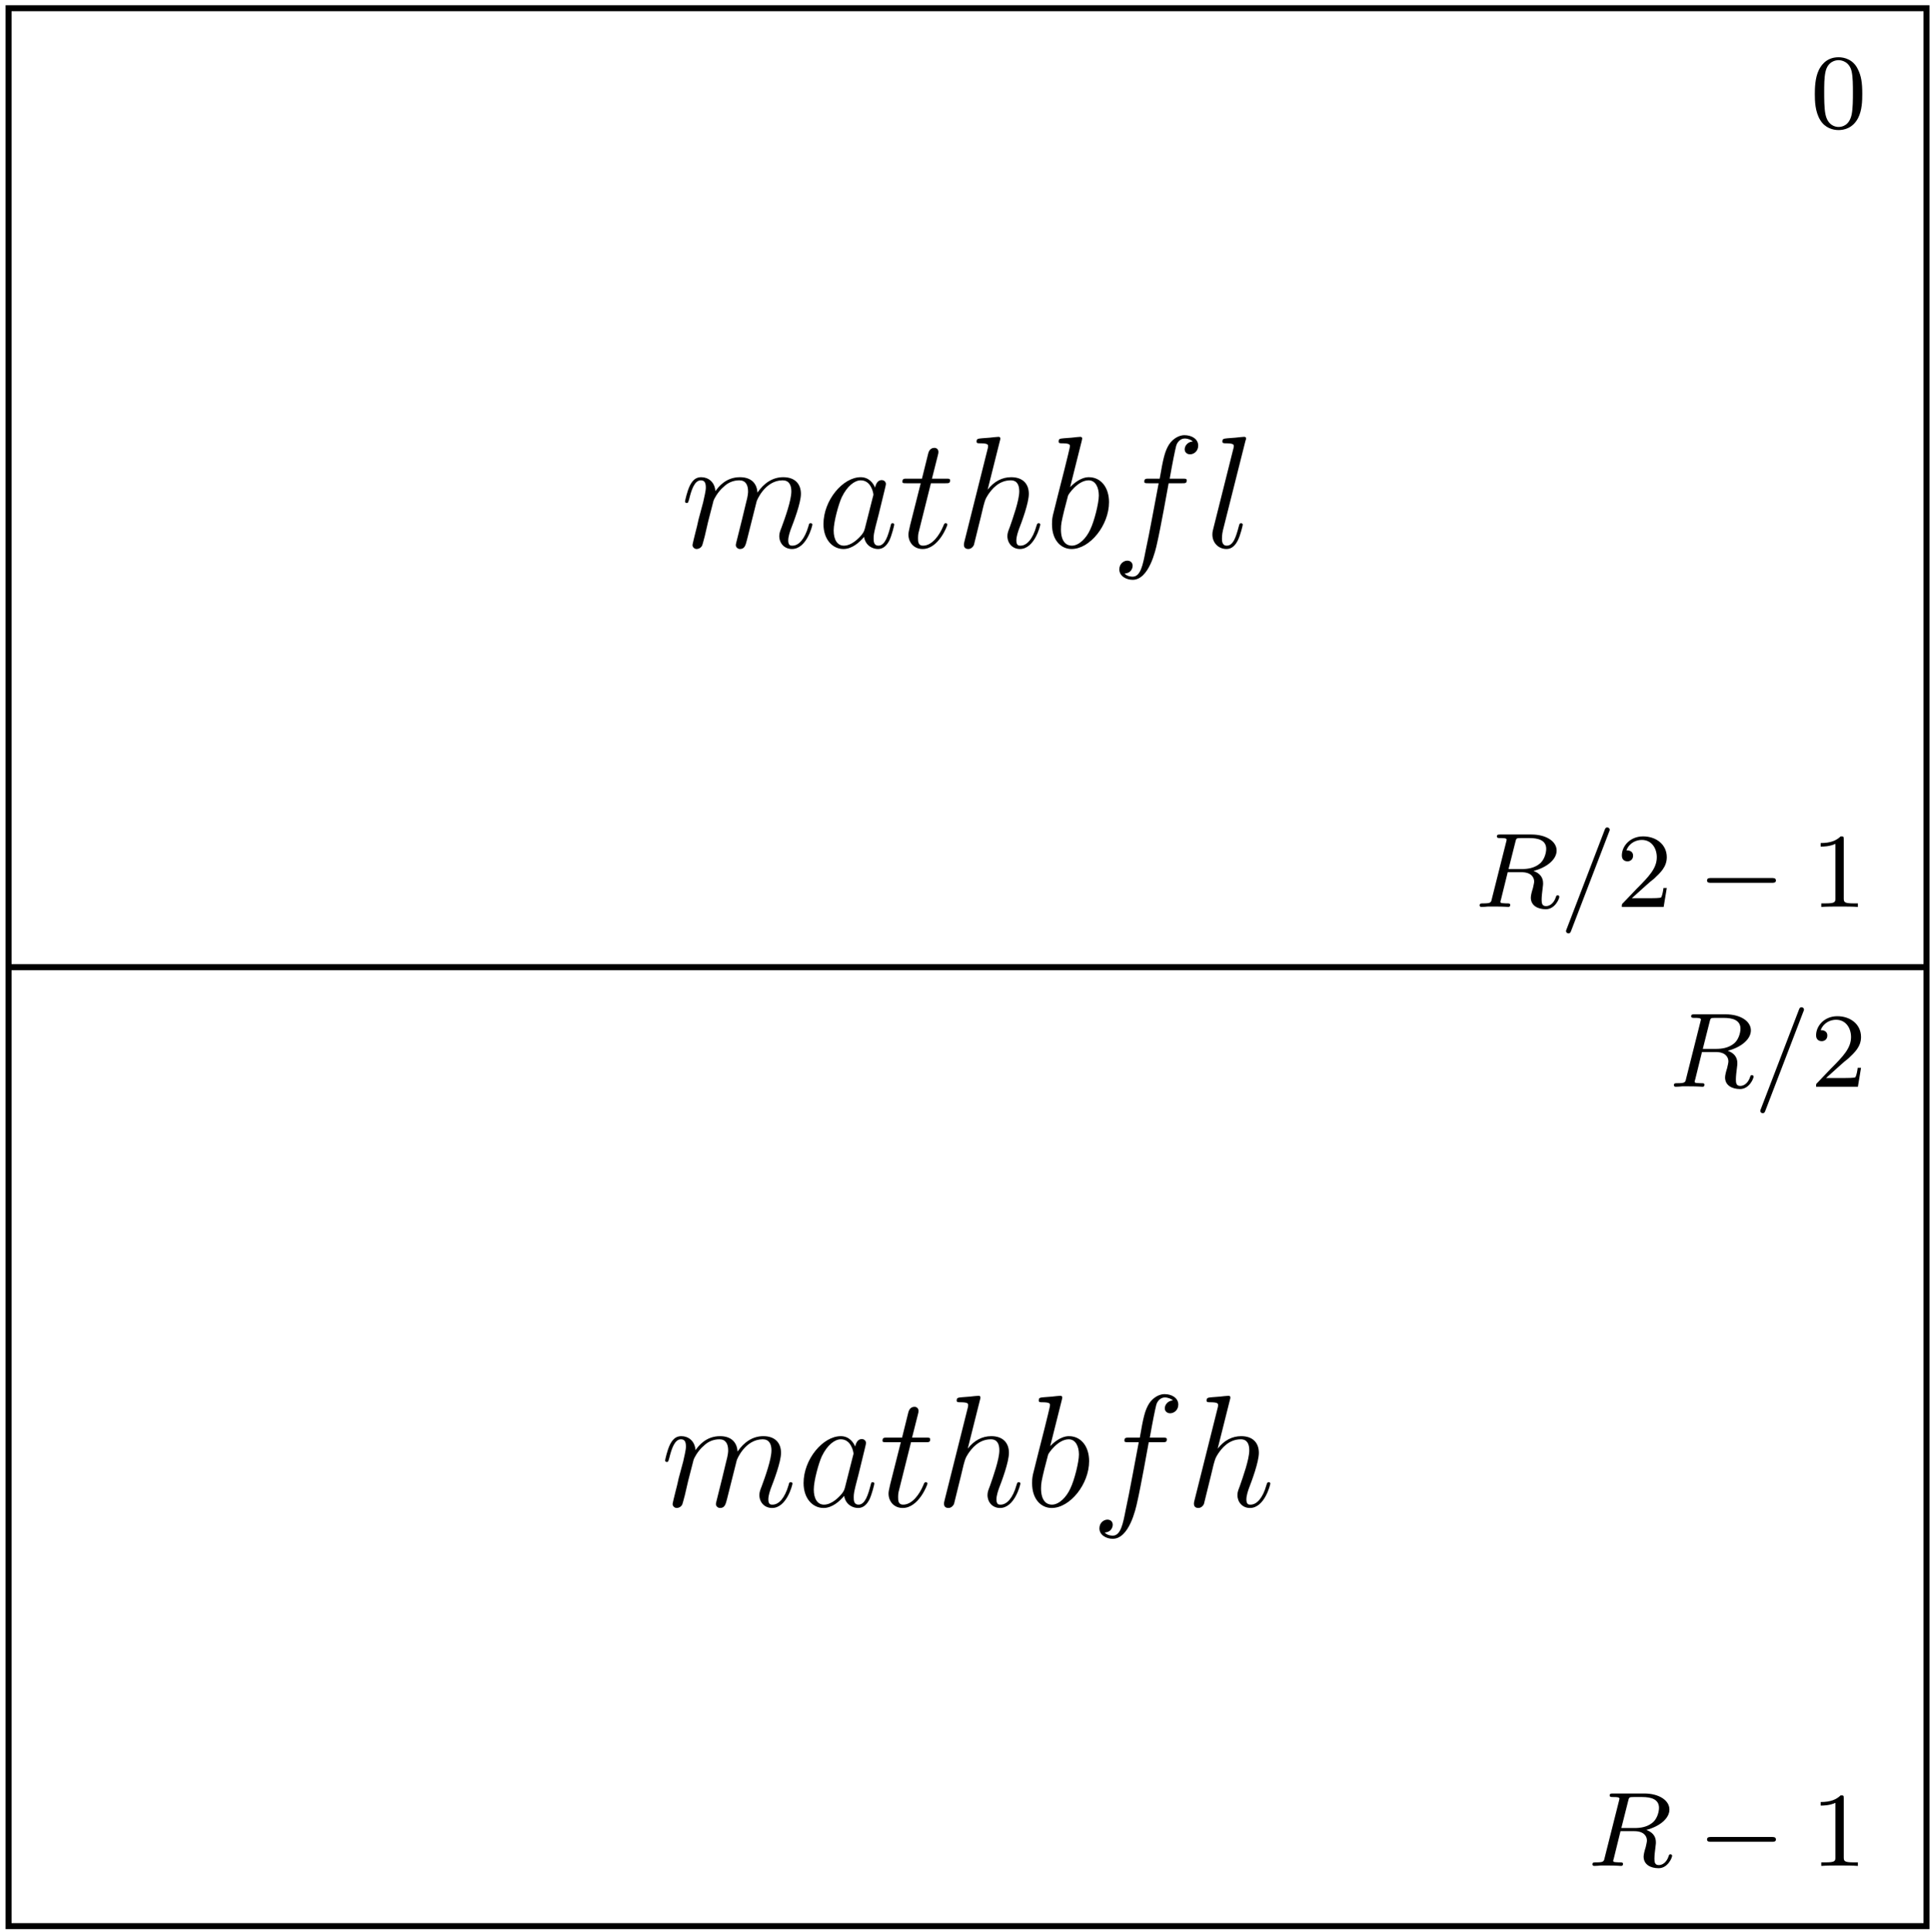
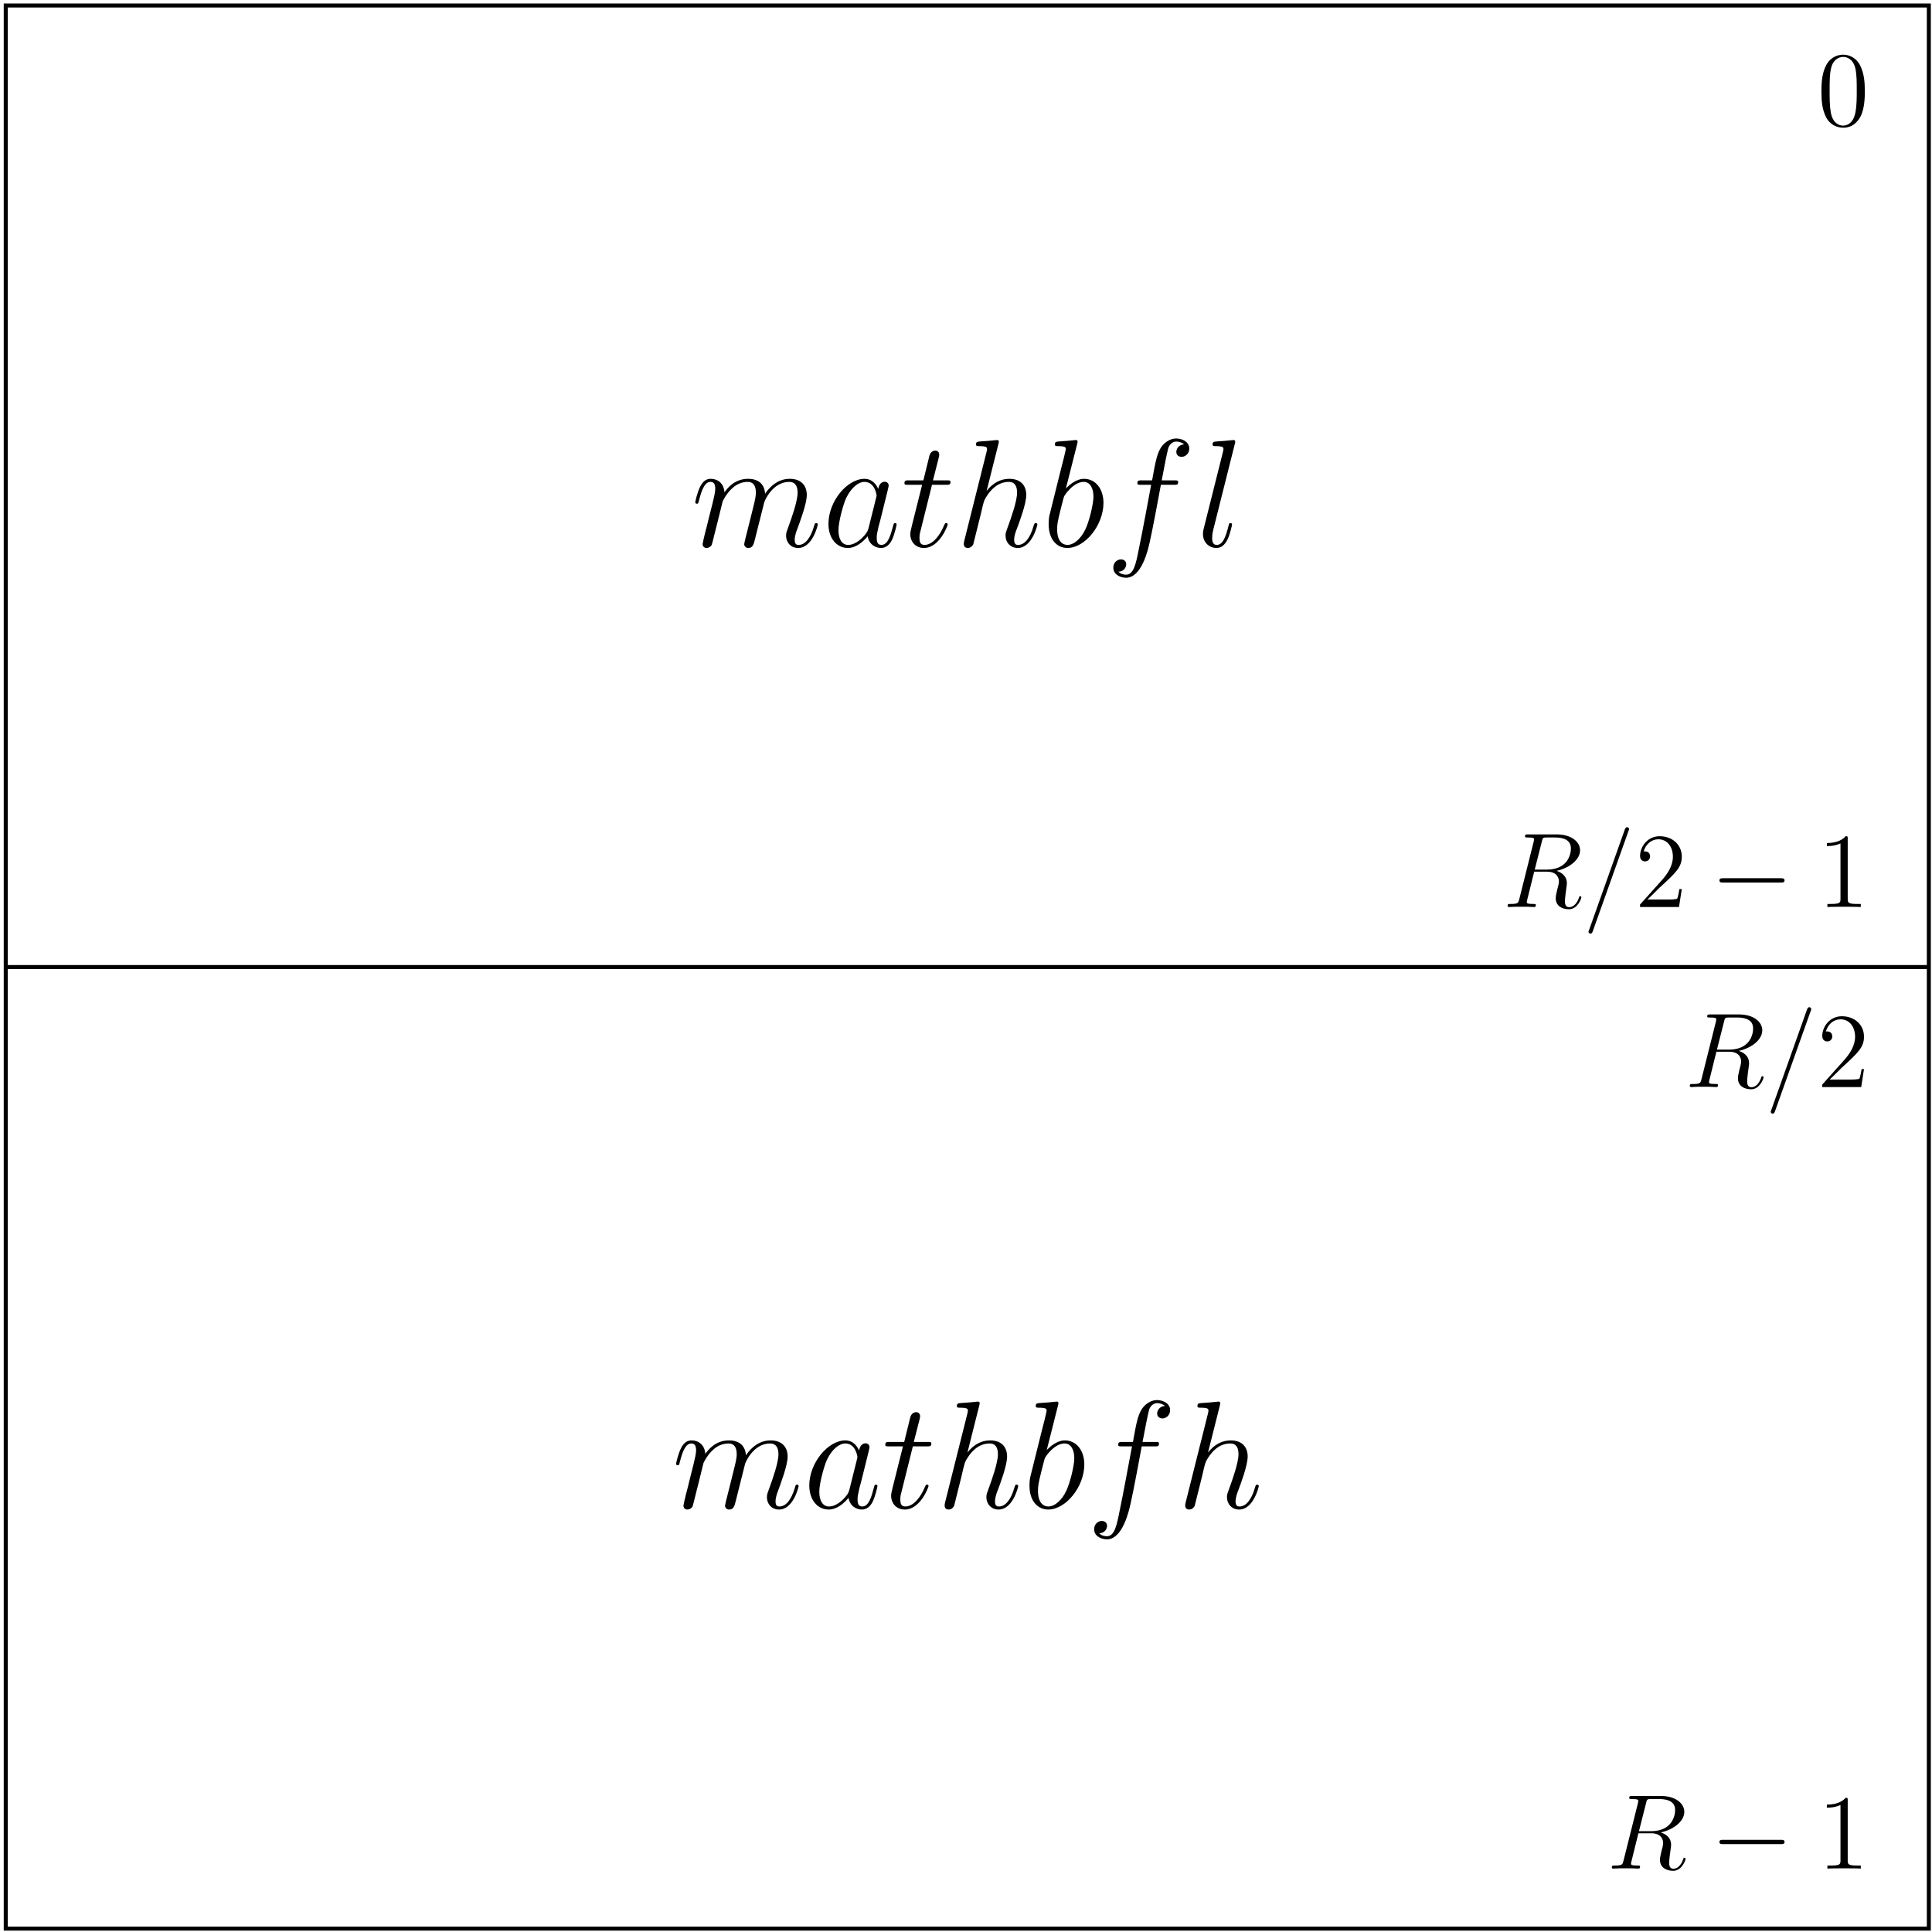
- <svg xmlns="http://www.w3.org/2000/svg" xmlns:xlink="http://www.w3.org/1999/xlink" width="145" height="145" viewBox="0 0 145 145">
+ <svg xmlns="http://www.w3.org/2000/svg" xmlns:xlink="http://www.w3.org/1999/xlink" width="217" height="217" viewBox="0 0 217 217">
  <defs>
    <g>
      <g id="glyph-0-0">
</g>
      <g id="glyph-0-1">
-         <path d="M 2.469 -3.5 C 2.484 -3.578 2.781 -4.172 3.234 -4.547 C 3.531 -4.844 3.938 -5.031 4.406 -5.031 C 4.891 -5.031 5.062 -4.672 5.062 -4.203 C 5.062 -4.125 5.062 -3.891 4.906 -3.328 L 4.609 -2.094 C 4.516 -1.734 4.297 -0.844 4.266 -0.719 C 4.219 -0.531 4.141 -0.234 4.141 -0.172 C 4.141 -0.016 4.281 0.125 4.453 0.125 C 4.812 0.125 4.875 -0.156 4.984 -0.578 L 5.703 -3.438 C 5.719 -3.531 6.344 -5.031 7.656 -5.031 C 8.141 -5.031 8.312 -4.672 8.312 -4.203 C 8.312 -3.531 7.844 -2.219 7.578 -1.5 C 7.469 -1.219 7.406 -1.062 7.406 -0.844 C 7.406 -0.312 7.781 0.125 8.359 0.125 C 9.469 0.125 9.891 -1.641 9.891 -1.703 C 9.891 -1.766 9.844 -1.812 9.766 -1.812 C 9.656 -1.812 9.641 -1.781 9.594 -1.578 C 9.312 -0.625 8.875 -0.125 8.391 -0.125 C 8.266 -0.125 8.078 -0.125 8.078 -0.516 C 8.078 -0.828 8.219 -1.203 8.266 -1.344 C 8.484 -1.906 9.031 -3.328 9.031 -4.016 C 9.031 -4.734 8.609 -5.266 7.703 -5.266 C 6.891 -5.266 6.25 -4.812 5.766 -4.109 C 5.734 -4.75 5.344 -5.266 4.453 -5.266 C 3.375 -5.266 2.828 -4.516 2.609 -4.219 C 2.562 -4.906 2.078 -5.266 1.547 -5.266 C 1.203 -5.266 0.938 -5.109 0.703 -4.656 C 0.484 -4.219 0.328 -3.484 0.328 -3.438 C 0.328 -3.391 0.375 -3.328 0.453 -3.328 C 0.547 -3.328 0.562 -3.344 0.641 -3.625 C 0.812 -4.328 1.047 -5.031 1.516 -5.031 C 1.797 -5.031 1.891 -4.844 1.891 -4.484 C 1.891 -4.219 1.766 -3.75 1.688 -3.375 L 1.344 -2.094 C 1.297 -1.859 1.172 -1.328 1.109 -1.109 C 1.031 -0.797 0.891 -0.234 0.891 -0.172 C 0.891 -0.016 1.031 0.125 1.203 0.125 C 1.344 0.125 1.516 0.047 1.609 -0.125 C 1.641 -0.188 1.75 -0.609 1.812 -0.844 L 2.062 -1.922 Z M 2.469 -3.5 " />
+         <path d="M 3.547 -5.047 C 3.578 -5.141 4.016 -6.016 4.656 -6.562 C 5.094 -6.969 5.688 -7.25 6.359 -7.25 C 7.047 -7.25 7.281 -6.734 7.281 -6.047 C 7.281 -5.938 7.281 -5.594 7.078 -4.781 L 6.641 -3.016 C 6.516 -2.5 6.188 -1.219 6.141 -1.031 C 6.078 -0.781 5.969 -0.328 5.969 -0.266 C 5.969 -0.016 6.172 0.172 6.422 0.172 C 6.938 0.172 7.031 -0.219 7.188 -0.844 L 8.219 -4.953 C 8.25 -5.094 9.141 -7.25 11.031 -7.25 C 11.719 -7.25 11.969 -6.734 11.969 -6.047 C 11.969 -5.078 11.297 -3.203 10.922 -2.172 C 10.766 -1.75 10.672 -1.531 10.672 -1.219 C 10.672 -0.453 11.203 0.172 12.031 0.172 C 13.641 0.172 14.234 -2.359 14.234 -2.469 C 14.234 -2.547 14.172 -2.625 14.062 -2.625 C 13.906 -2.625 13.891 -2.562 13.812 -2.266 C 13.406 -0.891 12.781 -0.172 12.094 -0.172 C 11.922 -0.172 11.641 -0.188 11.641 -0.734 C 11.641 -1.188 11.844 -1.734 11.922 -1.922 C 12.219 -2.75 13 -4.781 13 -5.781 C 13 -6.812 12.391 -7.594 11.094 -7.594 C 9.938 -7.594 9 -6.938 8.312 -5.922 C 8.266 -6.859 7.703 -7.594 6.406 -7.594 C 4.875 -7.594 4.062 -6.516 3.75 -6.078 C 3.703 -7.062 3 -7.594 2.234 -7.594 C 1.734 -7.594 1.344 -7.359 1.016 -6.703 C 0.703 -6.078 0.469 -5.031 0.469 -4.953 C 0.469 -4.891 0.531 -4.797 0.656 -4.797 C 0.797 -4.797 0.812 -4.828 0.906 -5.219 C 1.172 -6.234 1.5 -7.25 2.188 -7.25 C 2.578 -7.25 2.719 -6.969 2.719 -6.453 C 2.719 -6.078 2.547 -5.406 2.422 -4.875 L 1.953 -3.016 C 1.875 -2.688 1.688 -1.906 1.594 -1.594 C 1.484 -1.156 1.297 -0.344 1.297 -0.266 C 1.297 -0.016 1.484 0.172 1.734 0.172 C 1.953 0.172 2.188 0.062 2.328 -0.188 C 2.359 -0.281 2.516 -0.875 2.594 -1.219 L 2.984 -2.766 Z M 3.547 -5.047 " />
      </g>
      <g id="glyph-0-2">
-         <path d="M 3.594 -1.422 C 3.531 -1.219 3.531 -1.188 3.375 -0.969 C 3.109 -0.641 2.578 -0.125 2.016 -0.125 C 1.531 -0.125 1.25 -0.562 1.25 -1.266 C 1.25 -1.922 1.625 -3.266 1.859 -3.766 C 2.266 -4.609 2.828 -5.031 3.281 -5.031 C 4.078 -5.031 4.234 -4.047 4.234 -3.953 C 4.234 -3.938 4.203 -3.797 4.188 -3.766 Z M 4.359 -4.484 C 4.234 -4.797 3.906 -5.266 3.281 -5.266 C 1.938 -5.266 0.484 -3.531 0.484 -1.75 C 0.484 -0.578 1.172 0.125 1.984 0.125 C 2.641 0.125 3.203 -0.391 3.531 -0.781 C 3.656 -0.078 4.219 0.125 4.578 0.125 C 4.938 0.125 5.219 -0.094 5.438 -0.531 C 5.625 -0.938 5.797 -1.656 5.797 -1.703 C 5.797 -1.766 5.75 -1.812 5.672 -1.812 C 5.562 -1.812 5.562 -1.75 5.516 -1.578 C 5.328 -0.875 5.109 -0.125 4.609 -0.125 C 4.266 -0.125 4.25 -0.438 4.25 -0.672 C 4.25 -0.938 4.281 -1.078 4.391 -1.547 C 4.469 -1.844 4.531 -2.109 4.625 -2.453 C 5.062 -4.25 5.172 -4.672 5.172 -4.75 C 5.172 -4.906 5.047 -5.047 4.859 -5.047 C 4.484 -5.047 4.391 -4.625 4.359 -4.484 Z M 4.359 -4.484 " />
+         <path d="M 5.188 -2.047 C 5.094 -1.75 5.094 -1.719 4.859 -1.391 C 4.484 -0.906 3.719 -0.172 2.906 -0.172 C 2.203 -0.172 1.812 -0.812 1.812 -1.828 C 1.812 -2.766 2.344 -4.703 2.672 -5.422 C 3.25 -6.625 4.062 -7.25 4.734 -7.25 C 5.875 -7.25 6.094 -5.844 6.094 -5.703 C 6.094 -5.688 6.047 -5.453 6.031 -5.422 Z M 6.281 -6.453 C 6.094 -6.906 5.625 -7.594 4.734 -7.594 C 2.797 -7.594 0.688 -5.078 0.688 -2.531 C 0.688 -0.828 1.688 0.172 2.859 0.172 C 3.812 0.172 4.609 -0.562 5.094 -1.141 C 5.266 -0.125 6.078 0.172 6.594 0.172 C 7.109 0.172 7.531 -0.141 7.828 -0.75 C 8.109 -1.344 8.344 -2.391 8.344 -2.469 C 8.344 -2.547 8.281 -2.625 8.172 -2.625 C 8.031 -2.625 8 -2.531 7.938 -2.266 C 7.672 -1.25 7.359 -0.172 6.641 -0.172 C 6.141 -0.172 6.109 -0.625 6.109 -0.969 C 6.109 -1.359 6.172 -1.547 6.312 -2.219 C 6.438 -2.656 6.531 -3.031 6.656 -3.531 C 7.297 -6.109 7.453 -6.734 7.453 -6.828 C 7.453 -7.078 7.266 -7.266 7.016 -7.266 C 6.453 -7.266 6.312 -6.656 6.281 -6.453 Z M 6.281 -6.453 " />
      </g>
      <g id="glyph-0-3">
-         <path d="M 2.406 -4.812 L 3.5 -4.812 C 3.734 -4.812 3.844 -4.812 3.844 -5.016 C 3.844 -5.156 3.781 -5.156 3.531 -5.156 L 2.484 -5.156 L 2.922 -6.891 C 2.969 -7.062 2.969 -7.094 2.969 -7.172 C 2.969 -7.359 2.828 -7.469 2.672 -7.469 C 2.562 -7.469 2.297 -7.438 2.203 -7.047 L 1.734 -5.156 L 0.609 -5.156 C 0.375 -5.156 0.266 -5.156 0.266 -4.922 C 0.266 -4.812 0.344 -4.812 0.578 -4.812 L 1.641 -4.812 L 0.844 -1.656 C 0.75 -1.234 0.719 -1.109 0.719 -0.953 C 0.719 -0.391 1.109 0.125 1.781 0.125 C 2.984 0.125 3.641 -1.625 3.641 -1.703 C 3.641 -1.781 3.578 -1.812 3.516 -1.812 C 3.484 -1.812 3.438 -1.812 3.422 -1.766 C 3.406 -1.75 3.391 -1.75 3.312 -1.547 C 3.062 -0.953 2.516 -0.125 1.812 -0.125 C 1.453 -0.125 1.438 -0.422 1.438 -0.688 C 1.438 -0.688 1.438 -0.922 1.469 -1.062 Z M 2.406 -4.812 " />
+         <path d="M 3.469 -6.922 L 5.047 -6.922 C 5.375 -6.922 5.547 -6.922 5.547 -7.234 C 5.547 -7.422 5.438 -7.422 5.094 -7.422 L 3.578 -7.422 L 4.219 -9.938 C 4.281 -10.172 4.281 -10.203 4.281 -10.328 C 4.281 -10.609 4.062 -10.766 3.844 -10.766 C 3.703 -10.766 3.312 -10.703 3.172 -10.156 L 2.5 -7.422 L 0.875 -7.422 C 0.531 -7.422 0.375 -7.422 0.375 -7.094 C 0.375 -6.922 0.5 -6.922 0.828 -6.922 L 2.359 -6.922 L 1.219 -2.375 C 1.078 -1.781 1.031 -1.594 1.031 -1.375 C 1.031 -0.562 1.594 0.172 2.562 0.172 C 4.312 0.172 5.234 -2.344 5.234 -2.469 C 5.234 -2.562 5.172 -2.625 5.062 -2.625 C 5.031 -2.625 4.953 -2.625 4.922 -2.547 C 4.906 -2.531 4.891 -2.516 4.766 -2.234 C 4.406 -1.375 3.609 -0.172 2.625 -0.172 C 2.094 -0.172 2.062 -0.609 2.062 -0.984 C 2.062 -1 2.062 -1.328 2.125 -1.531 Z M 3.469 -6.922 " />
      </g>
      <g id="glyph-0-4">
-         <path d="M 3.359 -8 C 3.375 -8.047 3.391 -8.109 3.391 -8.172 C 3.391 -8.297 3.281 -8.297 3.25 -8.297 C 3.234 -8.297 2.656 -8.25 2.594 -8.234 C 2.391 -8.219 2.219 -8.203 2 -8.188 C 1.703 -8.156 1.609 -8.156 1.609 -7.938 C 1.609 -7.812 1.703 -7.812 1.875 -7.812 C 2.469 -7.812 2.469 -7.703 2.469 -7.594 C 2.469 -7.516 2.453 -7.422 2.438 -7.391 L 0.703 -0.469 C 0.656 -0.281 0.656 -0.266 0.656 -0.188 C 0.656 0.078 0.859 0.125 0.984 0.125 C 1.188 0.125 1.344 -0.031 1.406 -0.172 L 1.938 -2.328 C 2 -2.594 2.062 -2.844 2.125 -3.109 C 2.266 -3.609 2.266 -3.625 2.484 -3.969 C 2.719 -4.312 3.25 -5.031 4.172 -5.031 C 4.656 -5.031 4.812 -4.672 4.812 -4.203 C 4.812 -3.531 4.344 -2.219 4.094 -1.5 C 3.984 -1.219 3.922 -1.062 3.922 -0.844 C 3.922 -0.312 4.297 0.125 4.859 0.125 C 5.969 0.125 6.391 -1.641 6.391 -1.703 C 6.391 -1.766 6.344 -1.812 6.281 -1.812 C 6.172 -1.812 6.156 -1.781 6.094 -1.578 C 5.828 -0.625 5.375 -0.125 4.906 -0.125 C 4.781 -0.125 4.594 -0.125 4.594 -0.516 C 4.594 -0.828 4.734 -1.203 4.781 -1.344 C 5 -1.906 5.531 -3.328 5.531 -4.016 C 5.531 -4.734 5.109 -5.266 4.203 -5.266 C 3.531 -5.266 2.922 -4.953 2.438 -4.328 Z M 3.359 -8 " />
+         <path d="M 4.844 -11.516 C 4.859 -11.594 4.891 -11.688 4.891 -11.781 C 4.891 -11.953 4.719 -11.953 4.688 -11.953 C 4.672 -11.953 3.828 -11.875 3.734 -11.859 C 3.438 -11.844 3.188 -11.812 2.875 -11.797 C 2.438 -11.766 2.328 -11.75 2.328 -11.438 C 2.328 -11.266 2.469 -11.266 2.703 -11.266 C 3.547 -11.266 3.562 -11.109 3.562 -10.938 C 3.562 -10.828 3.531 -10.688 3.516 -10.641 L 1.016 -0.672 C 0.953 -0.406 0.953 -0.375 0.953 -0.281 C 0.953 0.109 1.234 0.172 1.406 0.172 C 1.703 0.172 1.922 -0.047 2.016 -0.234 L 2.797 -3.359 C 2.875 -3.734 2.984 -4.094 3.062 -4.484 C 3.25 -5.203 3.25 -5.219 3.578 -5.719 C 3.906 -6.219 4.688 -7.25 6.016 -7.25 C 6.703 -7.25 6.938 -6.734 6.938 -6.047 C 6.938 -5.078 6.266 -3.203 5.891 -2.172 C 5.734 -1.75 5.641 -1.531 5.641 -1.219 C 5.641 -0.453 6.188 0.172 7.016 0.172 C 8.609 0.172 9.219 -2.359 9.219 -2.469 C 9.219 -2.547 9.141 -2.625 9.047 -2.625 C 8.891 -2.625 8.875 -2.562 8.781 -2.266 C 8.391 -0.891 7.75 -0.172 7.062 -0.172 C 6.891 -0.172 6.609 -0.188 6.609 -0.734 C 6.609 -1.188 6.812 -1.734 6.891 -1.922 C 7.203 -2.75 7.969 -4.781 7.969 -5.781 C 7.969 -6.812 7.375 -7.594 6.062 -7.594 C 5.078 -7.594 4.219 -7.125 3.516 -6.234 Z M 4.844 -11.516 " />
      </g>
      <g id="glyph-0-5">
-         <path d="M 2.766 -8 C 2.766 -8.047 2.797 -8.109 2.797 -8.172 C 2.797 -8.297 2.672 -8.297 2.656 -8.297 C 2.641 -8.297 2.219 -8.266 2 -8.234 C 1.797 -8.219 1.609 -8.203 1.406 -8.188 C 1.109 -8.156 1.031 -8.156 1.031 -7.938 C 1.031 -7.812 1.141 -7.812 1.266 -7.812 C 1.875 -7.812 1.875 -7.703 1.875 -7.594 C 1.875 -7.5 1.781 -7.156 1.734 -6.938 L 1.453 -5.797 C 1.328 -5.312 0.641 -2.609 0.594 -2.391 C 0.531 -2.094 0.531 -1.891 0.531 -1.734 C 0.531 -0.516 1.219 0.125 2 0.125 C 3.375 0.125 4.812 -1.656 4.812 -3.391 C 4.812 -4.5 4.203 -5.266 3.297 -5.266 C 2.672 -5.266 2.109 -4.75 1.891 -4.516 Z M 2.016 -0.125 C 1.625 -0.125 1.203 -0.406 1.203 -1.344 C 1.203 -1.734 1.25 -1.953 1.453 -2.797 C 1.5 -2.953 1.688 -3.719 1.734 -3.875 C 1.75 -3.969 2.469 -5.031 3.281 -5.031 C 3.797 -5.031 4.047 -4.5 4.047 -3.891 C 4.047 -3.312 3.703 -1.953 3.406 -1.344 C 3.109 -0.688 2.562 -0.125 2.016 -0.125 Z M 2.016 -0.125 " />
+         <path d="M 3.984 -11.516 C 4 -11.594 4.031 -11.688 4.031 -11.781 C 4.031 -11.953 3.859 -11.953 3.828 -11.953 C 3.812 -11.953 3.188 -11.891 2.875 -11.859 C 2.578 -11.844 2.328 -11.812 2.016 -11.797 C 1.594 -11.766 1.484 -11.75 1.484 -11.438 C 1.484 -11.266 1.656 -11.266 1.828 -11.266 C 2.703 -11.266 2.703 -11.109 2.703 -10.938 C 2.703 -10.812 2.562 -10.312 2.5 -10 L 2.078 -8.344 C 1.906 -7.656 0.938 -3.75 0.859 -3.438 C 0.781 -3.016 0.781 -2.719 0.781 -2.5 C 0.781 -0.734 1.75 0.172 2.875 0.172 C 4.875 0.172 6.938 -2.391 6.938 -4.891 C 6.938 -6.469 6.047 -7.594 4.75 -7.594 C 3.859 -7.594 3.047 -6.859 2.719 -6.516 Z M 2.891 -0.172 C 2.344 -0.172 1.734 -0.578 1.734 -1.922 C 1.734 -2.5 1.797 -2.828 2.094 -4.031 C 2.156 -4.25 2.422 -5.359 2.5 -5.578 C 2.531 -5.719 3.547 -7.25 4.719 -7.25 C 5.469 -7.25 5.812 -6.484 5.812 -5.594 C 5.812 -4.766 5.344 -2.828 4.906 -1.922 C 4.484 -1 3.688 -0.172 2.891 -0.172 Z M 2.891 -0.172 " />
      </g>
      <g id="glyph-0-6">
-         <path d="M 5.328 -4.812 C 5.562 -4.812 5.672 -4.812 5.672 -5.031 C 5.672 -5.156 5.562 -5.156 5.359 -5.156 L 4.391 -5.156 C 4.609 -6.391 4.781 -7.234 4.875 -7.609 C 4.953 -7.906 5.203 -8.172 5.516 -8.172 C 5.766 -8.172 6.016 -8.062 6.125 -7.953 C 5.672 -7.906 5.516 -7.562 5.516 -7.359 C 5.516 -7.125 5.703 -6.984 5.922 -6.984 C 6.172 -6.984 6.531 -7.188 6.531 -7.641 C 6.531 -8.141 6.031 -8.422 5.5 -8.422 C 4.984 -8.422 4.484 -8.031 4.25 -7.562 C 4.031 -7.141 3.906 -6.719 3.641 -5.156 L 2.828 -5.156 C 2.609 -5.156 2.484 -5.156 2.484 -4.938 C 2.484 -4.812 2.562 -4.812 2.797 -4.812 L 3.562 -4.812 C 3.344 -3.688 2.859 -0.984 2.578 0.281 C 2.375 1.328 2.203 2.203 1.609 2.203 C 1.562 2.203 1.219 2.203 1 1.969 C 1.609 1.922 1.609 1.406 1.609 1.391 C 1.609 1.141 1.438 1 1.203 1 C 0.969 1 0.609 1.203 0.609 1.656 C 0.609 2.172 1.141 2.438 1.609 2.438 C 2.828 2.438 3.328 0.25 3.453 -0.344 C 3.672 -1.266 4.25 -4.453 4.312 -4.812 Z M 5.328 -4.812 " />
+         <path d="M 7.672 -6.922 C 8.031 -6.922 8.156 -6.922 8.156 -7.25 C 8.156 -7.422 8.031 -7.422 7.719 -7.422 L 6.312 -7.422 C 6.641 -9.188 6.891 -10.422 7.031 -10.969 C 7.125 -11.375 7.484 -11.781 7.938 -11.781 C 8.297 -11.781 8.656 -11.625 8.828 -11.469 C 8.156 -11.406 7.953 -10.906 7.953 -10.609 C 7.953 -10.266 8.219 -10.062 8.547 -10.062 C 8.891 -10.062 9.406 -10.344 9.406 -11 C 9.406 -11.719 8.672 -12.125 7.922 -12.125 C 7.188 -12.125 6.453 -11.578 6.109 -10.906 C 5.797 -10.297 5.625 -9.672 5.234 -7.422 L 4.078 -7.422 C 3.75 -7.422 3.578 -7.422 3.578 -7.109 C 3.578 -6.922 3.688 -6.922 4.031 -6.922 L 5.125 -6.922 C 4.828 -5.328 4.109 -1.422 3.719 0.406 C 3.422 1.906 3.172 3.172 2.312 3.172 C 2.25 3.172 1.75 3.172 1.453 2.844 C 2.328 2.766 2.328 2.016 2.328 2 C 2.328 1.656 2.062 1.453 1.734 1.453 C 1.391 1.453 0.875 1.734 0.875 2.391 C 0.875 3.141 1.641 3.516 2.312 3.516 C 4.062 3.516 4.781 0.359 4.969 -0.5 C 5.281 -1.828 6.125 -6.406 6.219 -6.922 Z M 7.672 -6.922 " />
      </g>
      <g id="glyph-0-7">
-         <path d="M 3.031 -8 C 3.047 -8.047 3.078 -8.109 3.078 -8.172 C 3.078 -8.297 2.953 -8.297 2.922 -8.297 C 2.922 -8.297 2.484 -8.266 2.266 -8.234 C 2.062 -8.219 1.891 -8.203 1.672 -8.188 C 1.391 -8.156 1.297 -8.156 1.297 -7.938 C 1.297 -7.812 1.422 -7.812 1.547 -7.812 C 2.156 -7.812 2.156 -7.703 2.156 -7.594 C 2.156 -7.547 2.156 -7.516 2.094 -7.297 L 0.609 -1.375 C 0.578 -1.25 0.547 -1.141 0.547 -0.953 C 0.547 -0.359 0.984 0.125 1.609 0.125 C 2 0.125 2.266 -0.141 2.453 -0.516 C 2.656 -0.906 2.828 -1.656 2.828 -1.703 C 2.828 -1.766 2.766 -1.812 2.703 -1.812 C 2.594 -1.812 2.578 -1.75 2.531 -1.578 C 2.312 -0.75 2.109 -0.125 1.625 -0.125 C 1.266 -0.125 1.266 -0.5 1.266 -0.672 C 1.266 -0.719 1.266 -0.969 1.344 -1.297 Z M 3.031 -8 " />
+         <path d="M 4.375 -11.516 C 4.391 -11.594 4.422 -11.688 4.422 -11.781 C 4.422 -11.953 4.25 -11.953 4.219 -11.953 C 4.203 -11.953 3.578 -11.891 3.266 -11.859 C 2.984 -11.844 2.719 -11.812 2.406 -11.797 C 2 -11.766 1.875 -11.75 1.875 -11.438 C 1.875 -11.266 2.047 -11.266 2.219 -11.266 C 3.094 -11.266 3.094 -11.109 3.094 -10.938 C 3.094 -10.859 3.094 -10.828 3.016 -10.516 L 0.875 -1.984 C 0.828 -1.797 0.797 -1.656 0.797 -1.375 C 0.797 -0.516 1.422 0.172 2.312 0.172 C 2.875 0.172 3.25 -0.203 3.531 -0.734 C 3.828 -1.312 4.062 -2.391 4.062 -2.469 C 4.062 -2.547 4 -2.625 3.891 -2.625 C 3.734 -2.625 3.719 -2.531 3.656 -2.266 C 3.344 -1.078 3.031 -0.172 2.344 -0.172 C 1.828 -0.172 1.828 -0.719 1.828 -0.969 C 1.828 -1.031 1.828 -1.391 1.953 -1.875 Z M 4.375 -11.516 " />
      </g>
      <g id="glyph-1-0">
</g>
      <g id="glyph-1-1">
-         <path d="M 3.891 -2.547 C 3.891 -3.391 3.812 -3.906 3.547 -4.422 C 3.203 -5.125 2.547 -5.297 2.109 -5.297 C 1.109 -5.297 0.734 -4.547 0.625 -4.328 C 0.344 -3.75 0.328 -2.953 0.328 -2.547 C 0.328 -2.016 0.344 -1.219 0.734 -0.578 C 1.094 0.016 1.688 0.172 2.109 0.172 C 2.5 0.172 3.172 0.047 3.578 -0.734 C 3.875 -1.312 3.891 -2.031 3.891 -2.547 Z M 2.109 -0.062 C 1.844 -0.062 1.297 -0.188 1.125 -1.016 C 1.031 -1.469 1.031 -2.219 1.031 -2.641 C 1.031 -3.188 1.031 -3.75 1.125 -4.188 C 1.297 -5 1.906 -5.078 2.109 -5.078 C 2.375 -5.078 2.938 -4.938 3.094 -4.219 C 3.188 -3.781 3.188 -3.172 3.188 -2.641 C 3.188 -2.172 3.188 -1.453 3.094 -1 C 2.922 -0.172 2.375 -0.062 2.109 -0.062 Z M 2.109 -0.062 " />
+         <path d="M 5.359 -3.828 C 5.359 -4.812 5.297 -5.781 4.859 -6.688 C 4.375 -7.688 3.516 -7.953 2.922 -7.953 C 2.234 -7.953 1.391 -7.609 0.938 -6.609 C 0.609 -5.859 0.484 -5.109 0.484 -3.828 C 0.484 -2.672 0.578 -1.797 1 -0.938 C 1.469 -0.031 2.297 0.25 2.922 0.25 C 3.953 0.25 4.547 -0.375 4.906 -1.062 C 5.328 -1.953 5.359 -3.125 5.359 -3.828 Z M 2.922 0.016 C 2.531 0.016 1.75 -0.203 1.531 -1.5 C 1.406 -2.219 1.406 -3.125 1.406 -3.969 C 1.406 -4.953 1.406 -5.828 1.594 -6.531 C 1.797 -7.344 2.406 -7.703 2.922 -7.703 C 3.375 -7.703 4.062 -7.438 4.297 -6.406 C 4.453 -5.719 4.453 -4.781 4.453 -3.969 C 4.453 -3.172 4.453 -2.266 4.312 -1.531 C 4.094 -0.219 3.328 0.016 2.922 0.016 Z M 2.922 0.016 " />
      </g>
      <g id="glyph-1-2">
-         <path d="M 2.25 -1.625 C 2.375 -1.75 2.703 -2.016 2.844 -2.125 C 3.328 -2.578 3.797 -3.016 3.797 -3.734 C 3.797 -4.688 3 -5.297 2.016 -5.297 C 1.047 -5.297 0.422 -4.578 0.422 -3.859 C 0.422 -3.469 0.734 -3.422 0.844 -3.422 C 1.016 -3.422 1.266 -3.531 1.266 -3.844 C 1.266 -4.25 0.859 -4.25 0.766 -4.25 C 1 -4.844 1.531 -5.031 1.922 -5.031 C 2.656 -5.031 3.047 -4.406 3.047 -3.734 C 3.047 -2.906 2.469 -2.297 1.516 -1.344 L 0.516 -0.297 C 0.422 -0.219 0.422 -0.203 0.422 0 L 3.562 0 L 3.797 -1.422 L 3.547 -1.422 C 3.531 -1.266 3.469 -0.875 3.375 -0.719 C 3.328 -0.656 2.719 -0.656 2.594 -0.656 L 1.172 -0.656 Z M 2.25 -1.625 " />
+         <path d="M 5.266 -2.016 L 5 -2.016 C 4.953 -1.812 4.859 -1.141 4.75 -0.953 C 4.656 -0.844 3.984 -0.844 3.625 -0.844 L 1.406 -0.844 C 1.734 -1.125 2.469 -1.891 2.766 -2.172 C 4.594 -3.844 5.266 -4.469 5.266 -5.656 C 5.266 -7.031 4.172 -7.953 2.781 -7.953 C 1.406 -7.953 0.578 -6.766 0.578 -5.734 C 0.578 -5.125 1.109 -5.125 1.141 -5.125 C 1.406 -5.125 1.703 -5.312 1.703 -5.688 C 1.703 -6.031 1.484 -6.25 1.141 -6.25 C 1.047 -6.25 1.016 -6.25 0.984 -6.234 C 1.203 -7.047 1.859 -7.609 2.625 -7.609 C 3.641 -7.609 4.266 -6.75 4.266 -5.656 C 4.266 -4.641 3.688 -3.75 3 -2.984 L 0.578 -0.281 L 0.578 0 L 4.953 0 Z M 5.266 -2.016 " />
      </g>
      <g id="glyph-1-3">
-         <path d="M 2.5 -5.078 C 2.5 -5.297 2.484 -5.297 2.266 -5.297 C 1.938 -4.984 1.516 -4.797 0.766 -4.797 L 0.766 -4.531 C 0.984 -4.531 1.406 -4.531 1.875 -4.734 L 1.875 -0.656 C 1.875 -0.359 1.844 -0.266 1.094 -0.266 L 0.812 -0.266 L 0.812 0 C 1.141 -0.031 1.828 -0.031 2.188 -0.031 C 2.547 -0.031 3.234 -0.031 3.562 0 L 3.562 -0.266 L 3.281 -0.266 C 2.531 -0.266 2.5 -0.359 2.5 -0.656 Z M 2.5 -5.078 " />
+         <path d="M 3.438 -7.656 C 3.438 -7.938 3.438 -7.953 3.203 -7.953 C 2.922 -7.625 2.312 -7.188 1.094 -7.188 L 1.094 -6.844 C 1.359 -6.844 1.953 -6.844 2.625 -7.141 L 2.625 -0.922 C 2.625 -0.484 2.578 -0.344 1.531 -0.344 L 1.156 -0.344 L 1.156 0 C 1.484 -0.031 2.641 -0.031 3.031 -0.031 C 3.438 -0.031 4.578 -0.031 4.906 0 L 4.906 -0.344 L 4.531 -0.344 C 3.484 -0.344 3.438 -0.484 3.438 -0.922 Z M 3.438 -7.656 " />
      </g>
      <g id="glyph-2-0">
</g>
      <g id="glyph-2-1">
-         <path d="M 3.094 -4.891 C 3.156 -5.156 3.172 -5.172 3.5 -5.172 L 4.141 -5.172 C 4.797 -5.172 5.406 -5.016 5.406 -4.359 C 5.406 -4.016 5.234 -3.453 4.859 -3.203 C 4.484 -2.922 4.031 -2.844 3.562 -2.844 L 2.578 -2.844 Z M 4.453 -2.703 C 5.422 -2.953 6.188 -3.547 6.188 -4.234 C 6.188 -4.922 5.406 -5.438 4.297 -5.438 L 1.953 -5.438 C 1.812 -5.438 1.703 -5.438 1.703 -5.297 C 1.703 -5.172 1.812 -5.172 1.938 -5.172 C 2.203 -5.172 2.438 -5.172 2.438 -5.047 C 2.438 -5.016 2.422 -5.016 2.406 -4.906 L 1.328 -0.625 C 1.266 -0.328 1.25 -0.266 0.656 -0.266 C 0.5 -0.266 0.406 -0.266 0.406 -0.109 C 0.406 -0.078 0.438 0 0.531 0 C 0.688 0 0.875 -0.016 1.031 -0.031 L 1.516 -0.031 C 2.266 -0.031 2.5 0 2.547 0 C 2.594 0 2.703 0 2.703 -0.156 C 2.703 -0.266 2.594 -0.266 2.469 -0.266 C 2.438 -0.266 2.297 -0.266 2.156 -0.281 C 1.984 -0.297 1.969 -0.312 1.969 -0.391 C 1.969 -0.438 1.984 -0.484 2 -0.516 L 2.516 -2.609 L 3.547 -2.609 C 4.266 -2.609 4.5 -2.234 4.5 -1.906 C 4.5 -1.797 4.438 -1.562 4.406 -1.406 C 4.328 -1.172 4.25 -0.859 4.25 -0.703 C 4.25 -0.094 4.781 0.172 5.375 0.172 C 6.062 0.172 6.391 -0.609 6.391 -0.766 C 6.391 -0.797 6.359 -0.875 6.266 -0.875 C 6.172 -0.875 6.156 -0.812 6.141 -0.766 C 5.969 -0.219 5.625 -0.062 5.391 -0.062 C 5.094 -0.062 5.062 -0.281 5.062 -0.547 C 5.062 -0.812 5.109 -1.156 5.141 -1.422 C 5.172 -1.656 5.172 -1.703 5.172 -1.781 C 5.172 -2.266 4.875 -2.547 4.453 -2.703 Z M 4.453 -2.703 " />
+         <path d="M 4.406 -7.344 C 4.5 -7.797 4.547 -7.812 5.016 -7.812 L 5.875 -7.812 C 6.906 -7.812 7.672 -7.5 7.672 -6.578 C 7.672 -5.969 7.359 -4.203 4.953 -4.203 L 3.609 -4.203 Z M 6.062 -4.062 C 7.547 -4.391 8.703 -5.344 8.703 -6.375 C 8.703 -7.297 7.75 -8.156 6.094 -8.156 L 2.859 -8.156 C 2.625 -8.156 2.516 -8.156 2.516 -7.938 C 2.516 -7.812 2.594 -7.812 2.828 -7.812 C 3.531 -7.812 3.531 -7.719 3.531 -7.594 C 3.531 -7.562 3.531 -7.5 3.484 -7.312 L 1.875 -0.891 C 1.766 -0.469 1.75 -0.344 0.922 -0.344 C 0.641 -0.344 0.562 -0.344 0.562 -0.125 C 0.562 0 0.688 0 0.734 0 C 0.938 0 1.188 -0.031 1.422 -0.031 L 2.828 -0.031 C 3.047 -0.031 3.297 0 3.516 0 C 3.609 0 3.734 0 3.734 -0.234 C 3.734 -0.344 3.641 -0.344 3.453 -0.344 C 2.719 -0.344 2.719 -0.438 2.719 -0.562 C 2.719 -0.578 2.719 -0.656 2.75 -0.75 L 3.547 -3.969 L 4.984 -3.969 C 6.125 -3.969 6.328 -3.25 6.328 -2.859 C 6.328 -2.672 6.219 -2.219 6.125 -1.906 C 6 -1.344 5.969 -1.219 5.969 -0.984 C 5.969 -0.141 6.656 0.25 7.453 0.25 C 8.422 0.25 8.844 -0.938 8.844 -1.094 C 8.844 -1.188 8.781 -1.219 8.719 -1.219 C 8.625 -1.219 8.594 -1.141 8.578 -1.047 C 8.281 -0.203 7.797 0.016 7.5 0.016 C 7.203 0.016 7 -0.125 7 -0.656 C 7 -0.938 7.141 -2.031 7.156 -2.094 C 7.219 -2.531 7.219 -2.578 7.219 -2.672 C 7.219 -3.547 6.516 -3.922 6.062 -4.062 Z M 6.062 -4.062 " />
      </g>
      <g id="glyph-2-2">
-         <path d="M 3.703 -5.641 C 3.75 -5.75 3.75 -5.766 3.75 -5.797 C 3.75 -5.891 3.672 -5.969 3.562 -5.969 C 3.438 -5.969 3.406 -5.875 3.375 -5.797 L 0.516 1.656 C 0.469 1.766 0.469 1.781 0.469 1.812 C 0.469 1.906 0.547 1.984 0.656 1.984 C 0.781 1.984 0.812 1.891 0.844 1.812 Z M 3.703 -5.641 " />
+         <path d="M 5.125 -8.516 C 5.125 -8.531 5.203 -8.719 5.203 -8.734 C 5.203 -8.875 5.078 -8.969 4.984 -8.969 C 4.922 -8.969 4.812 -8.969 4.719 -8.703 L 0.719 2.547 C 0.719 2.562 0.641 2.734 0.641 2.766 C 0.641 2.906 0.766 2.984 0.859 2.984 C 0.938 2.984 1.047 2.969 1.125 2.719 Z M 5.125 -8.516 " />
      </g>
      <g id="glyph-3-0">
</g>
      <g id="glyph-3-1">
-         <path d="M 5.562 -1.812 C 5.703 -1.812 5.875 -1.812 5.875 -1.984 C 5.875 -2.172 5.703 -2.172 5.562 -2.172 L 1 -2.172 C 0.875 -2.172 0.703 -2.172 0.703 -1.984 C 0.703 -1.812 0.875 -1.812 1 -1.812 Z M 5.562 -1.812 " />
+         <path d="M 7.875 -2.75 C 8.078 -2.75 8.297 -2.75 8.297 -2.984 C 8.297 -3.234 8.078 -3.234 7.875 -3.234 L 1.406 -3.234 C 1.203 -3.234 0.984 -3.234 0.984 -2.984 C 0.984 -2.75 1.203 -2.75 1.406 -2.75 Z M 7.875 -2.75 " />
      </g>
    </g>
  </defs>
-   <path fill="none" stroke-width="4.5" stroke-linecap="butt" stroke-linejoin="miter" stroke="rgb(0%, 0%, 0%)" stroke-opacity="1" stroke-miterlimit="10" d="M 7.005 726.998 L 1447.005 726.998 " transform="matrix(0.1, 0, 0, -0.1, -0.056, 145.317)" />
-   <path fill="none" stroke-width="4.5" stroke-linecap="butt" stroke-linejoin="miter" stroke="rgb(0%, 0%, 0%)" stroke-opacity="1" stroke-miterlimit="10" d="M 7.005 6.998 L 1447.005 6.998 L 1447.005 1446.998 L 7.005 1446.998 Z M 7.005 6.998 " transform="matrix(0.1, 0, 0, -0.1, -0.056, 145.317)" />
+   <path fill="none" stroke-width="4.5" stroke-linecap="butt" stroke-linejoin="miter" stroke="rgb(0%, 0%, 0%)" stroke-opacity="1" stroke-miterlimit="10" d="M 7.005 1087.018 L 2167.005 1087.018 " transform="matrix(0.1, 0, 0, -0.1, -0.056, 217.319)" />
+   <path fill="none" stroke-width="4.5" stroke-linecap="butt" stroke-linejoin="miter" stroke="rgb(0%, 0%, 0%)" stroke-opacity="1" stroke-miterlimit="10" d="M 7.005 7.018 L 2167.005 7.018 L 2167.005 2167.018 L 7.005 2167.018 Z M 7.005 7.018 " transform="matrix(0.1, 0, 0, -0.1, -0.056, 217.319)" />
  <g fill="rgb(0%, 0%, 0%)" fill-opacity="1">
-     <use xlink:href="#glyph-0-1" x="51.104" y="41.095" />
-     <use xlink:href="#glyph-0-2" x="61.344" y="41.095" />
-     <use xlink:href="#glyph-0-3" x="67.489" y="41.095" />
-     <use xlink:href="#glyph-0-4" x="71.716" y="41.095" />
-     <use xlink:href="#glyph-0-5" x="78.455" y="41.095" />
-     <use xlink:href="#glyph-0-6" x="83.432" y="41.095" />
+     <use xlink:href="#glyph-0-1" x="77.618" y="61.375" />
+     <use xlink:href="#glyph-0-2" x="92.363" y="61.375" />
+     <use xlink:href="#glyph-0-3" x="101.212" y="61.375" />
+     <use xlink:href="#glyph-0-4" x="107.299" y="61.375" />
+     <use xlink:href="#glyph-0-5" x="117.003" y="61.375" />
+     <use xlink:href="#glyph-0-6" x="124.17" y="61.375" />
  </g>
  <g fill="rgb(0%, 0%, 0%)" fill-opacity="1">
-     <use xlink:href="#glyph-0-7" x="90.481" y="41.095" />
+     <use xlink:href="#glyph-0-7" x="134.32" y="61.375" />
  </g>
  <g fill="rgb(0%, 0%, 0%)" fill-opacity="1">
-     <use xlink:href="#glyph-0-1" x="49.61" y="113.097" />
-     <use xlink:href="#glyph-0-2" x="59.85" y="113.097" />
-     <use xlink:href="#glyph-0-3" x="65.995" y="113.097" />
-     <use xlink:href="#glyph-0-4" x="70.222" y="113.097" />
-     <use xlink:href="#glyph-0-5" x="76.961" y="113.097" />
-     <use xlink:href="#glyph-0-6" x="81.938" y="113.097" />
+     <use xlink:href="#glyph-0-1" x="75.466" y="169.378" />
+     <use xlink:href="#glyph-0-2" x="90.211" y="169.378" />
+     <use xlink:href="#glyph-0-3" x="99.06" y="169.378" />
+     <use xlink:href="#glyph-0-4" x="105.147" y="169.378" />
+     <use xlink:href="#glyph-0-5" x="114.851" y="169.378" />
+     <use xlink:href="#glyph-0-6" x="122.018" y="169.378" />
  </g>
  <g fill="rgb(0%, 0%, 0%)" fill-opacity="1">
-     <use xlink:href="#glyph-0-4" x="88.987" y="113.097" />
+     <use xlink:href="#glyph-0-4" x="132.168" y="169.378" />
  </g>
  <g fill="rgb(0%, 0%, 0%)" fill-opacity="1">
-     <use xlink:href="#glyph-1-1" x="135.933" y="9.594" />
+     <use xlink:href="#glyph-1-1" x="204.096" y="14.094" />
  </g>
  <g fill="rgb(0%, 0%, 0%)" fill-opacity="1">
-     <use xlink:href="#glyph-2-1" x="110.687" y="68.095" />
+     <use xlink:href="#glyph-2-1" x="168.77" y="101.876" />
  </g>
  <g fill="rgb(0%, 0%, 0%)" fill-opacity="1">
-     <use xlink:href="#glyph-2-2" x="117.112" y="68.095" />
+     <use xlink:href="#glyph-2-2" x="177.776" y="101.876" />
  </g>
  <g fill="rgb(0%, 0%, 0%)" fill-opacity="1">
-     <use xlink:href="#glyph-1-2" x="121.349" y="68.095" />
+     <use xlink:href="#glyph-1-2" x="183.631" y="101.876" />
  </g>
  <g fill="rgb(0%, 0%, 0%)" fill-opacity="1">
-     <use xlink:href="#glyph-3-1" x="127.465" y="68.095" />
+     <use xlink:href="#glyph-3-1" x="192.141" y="101.876" />
  </g>
  <g fill="rgb(0%, 0%, 0%)" fill-opacity="1">
-     <use xlink:href="#glyph-1-3" x="135.933" y="68.095" />
+     <use xlink:href="#glyph-1-3" x="204.096" y="101.876" />
  </g>
  <g fill="rgb(0%, 0%, 0%)" fill-opacity="1">
-     <use xlink:href="#glyph-2-1" x="125.272" y="81.596" />
+     <use xlink:href="#glyph-2-1" x="189.235" y="122.097" />
  </g>
  <g fill="rgb(0%, 0%, 0%)" fill-opacity="1">
-     <use xlink:href="#glyph-2-2" x="131.697" y="81.596" />
+     <use xlink:href="#glyph-2-2" x="198.241" y="122.097" />
  </g>
  <g fill="rgb(0%, 0%, 0%)" fill-opacity="1">
-     <use xlink:href="#glyph-1-2" x="135.933" y="81.596" />
+     <use xlink:href="#glyph-1-2" x="204.096" y="122.097" />
  </g>
  <g fill="rgb(0%, 0%, 0%)" fill-opacity="1">
-     <use xlink:href="#glyph-2-1" x="119.156" y="140.097" />
+     <use xlink:href="#glyph-2-1" x="180.476" y="209.879" />
  </g>
  <g fill="rgb(0%, 0%, 0%)" fill-opacity="1">
-     <use xlink:href="#glyph-3-1" x="127.465" y="140.097" />
+     <use xlink:href="#glyph-3-1" x="192.141" y="209.879" />
  </g>
  <g fill="rgb(0%, 0%, 0%)" fill-opacity="1">
-     <use xlink:href="#glyph-1-3" x="135.933" y="140.097" />
+     <use xlink:href="#glyph-1-3" x="204.096" y="209.879" />
  </g>
</svg>
